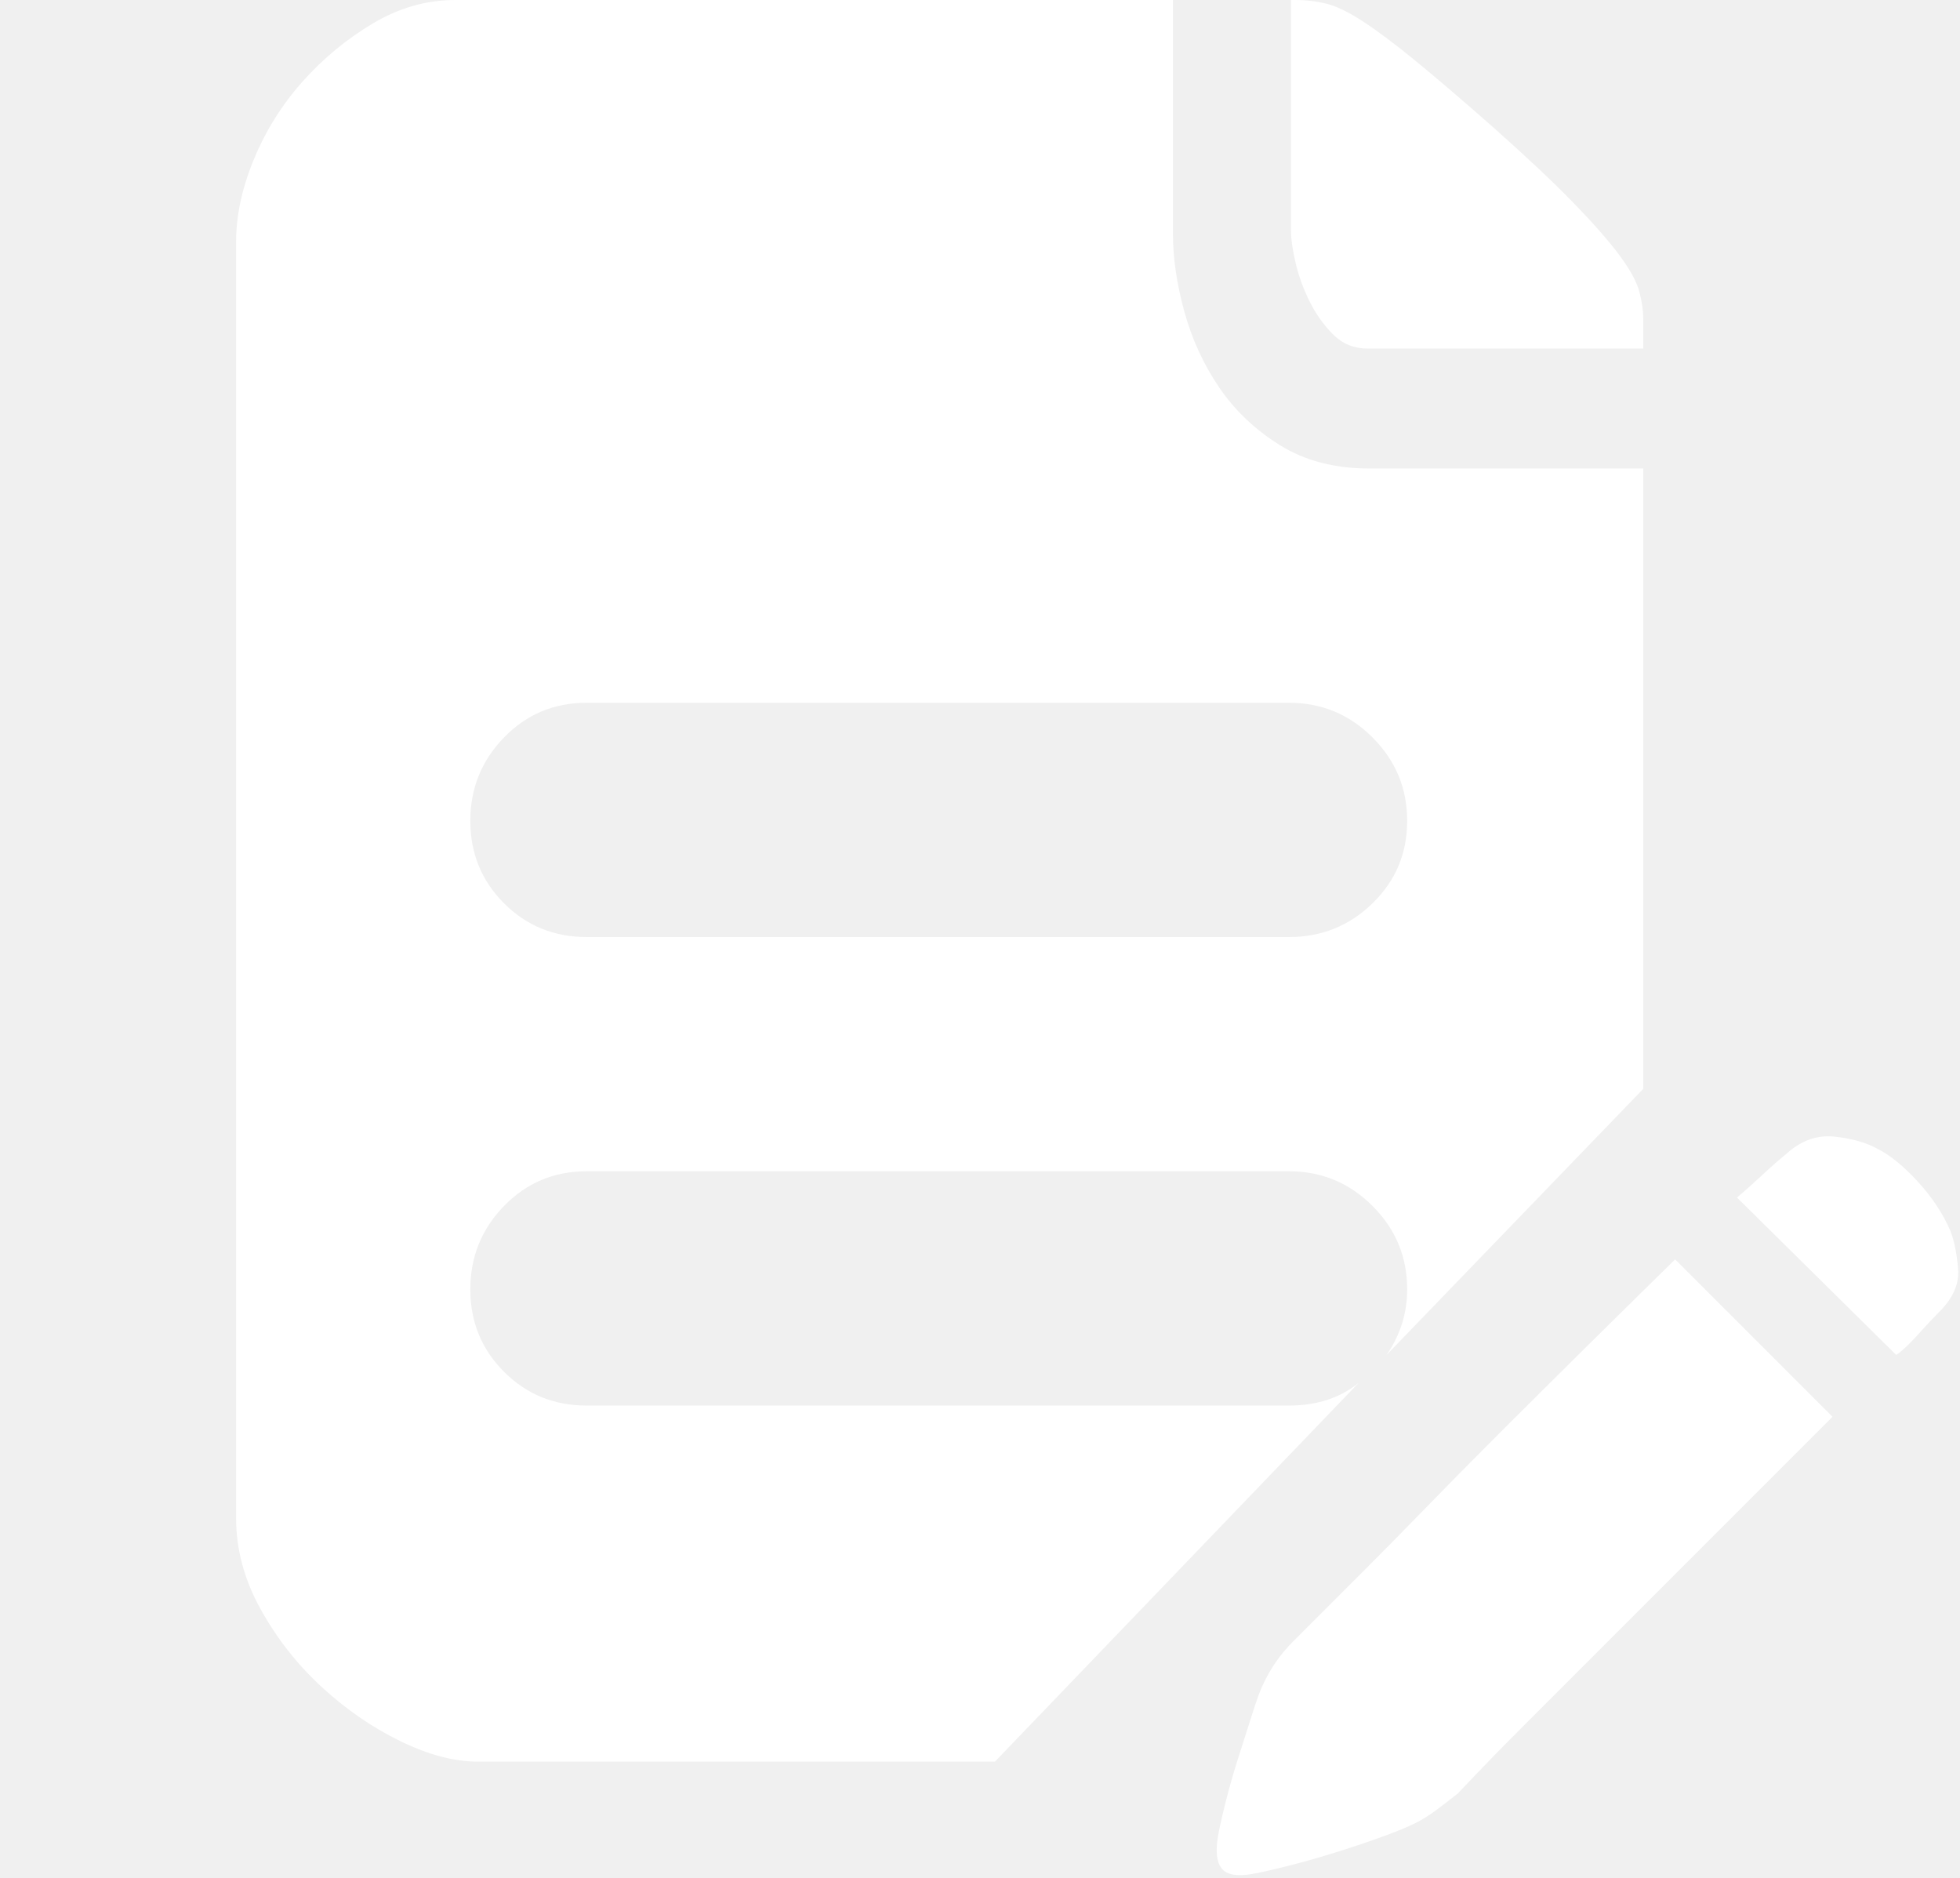
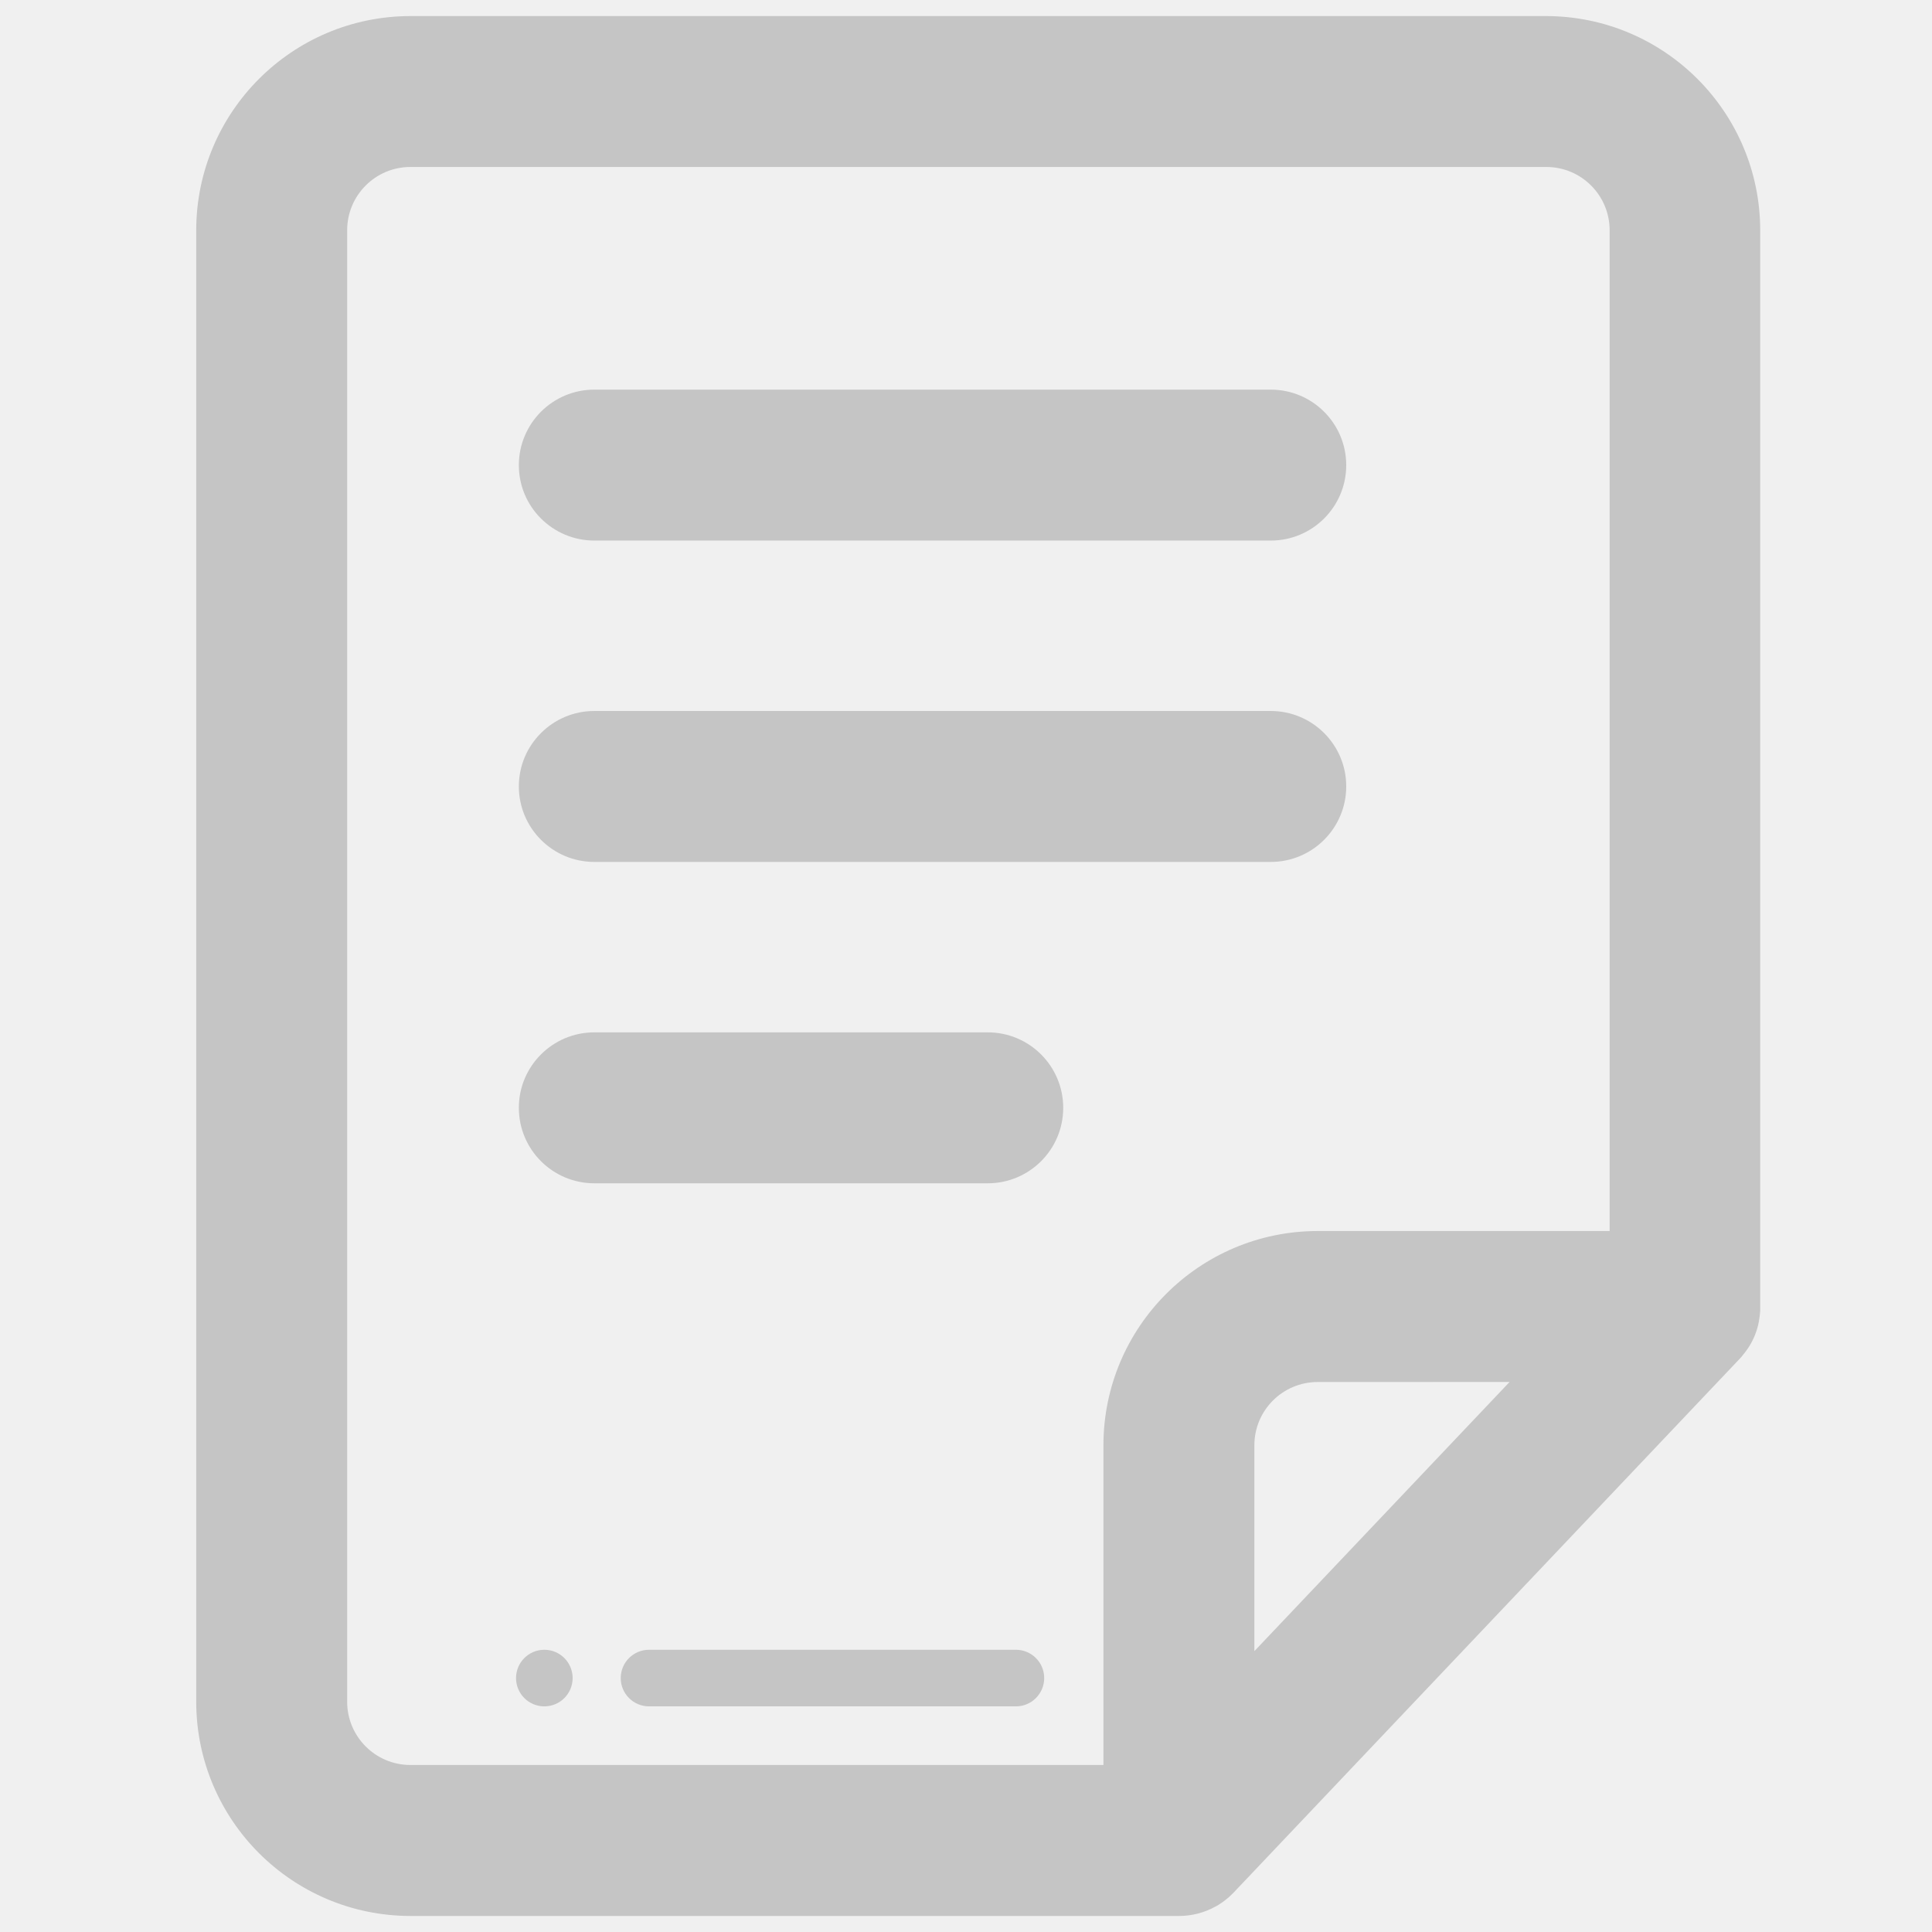
- <svg xmlns="http://www.w3.org/2000/svg" t="1671558931560" class="icon" viewBox="0 0 1069 1024" version="1.1" p-id="6313" data-darkreader-inline-fill="" width="208.789" height="200">
-   <path d="M746.028 190.084q-11.242 0-18.906-7.665t-12.774-17.884-7.665-20.95-2.555-17.884l0-125.701 2.044 0q9.198 0 17.373 2.044t19.928 9.709 28.615 21.461 42.411 36.279q27.593 24.527 43.944 41.389t25.038 28.615 10.731 19.928 2.044 14.307l0 16.351-150.228 0zM1063.856 671.425q3.066 8.176 4.088 20.439t-10.22 23.505q-5.11 5.11-9.198 9.709t-7.154 7.665q-4.088 4.088-7.154 6.132l-86.866-85.844q6.132-5.11 13.796-12.263t12.774-11.242q12.263-11.242 26.571-9.709t23.505 6.643q10.22 5.11 21.972 17.884t17.884 27.082zM703.106 766.467q22.483 0 37.812-12.263l-198.259 206.435-282.06 0q-19.417 0-42.411-11.242t-42.922-29.637-33.214-42.411-13.285-49.565l0-695.952q0-21.461 9.709-44.966t26.571-42.411 38.323-31.681 44.966-12.774l391.409 0 0 127.745q0 19.417 6.132 41.9t18.906 41.389 33.214 31.681 49.054 12.774l149.206 0 0 338.267-140.008 145.118q11.242-16.351 11.242-35.768 0-26.571-18.906-45.477t-45.477-18.906l-383.234 0q-26.571 0-44.966 18.906t-18.395 45.477 18.395 44.966 44.966 18.395l383.234 0zM319.872 383.234q-26.571 0-44.966 18.906t-18.395 45.477 18.395 44.966 44.966 18.395l383.234 0q26.571 0 45.477-18.395t18.906-44.966-18.906-45.477-45.477-18.906l-383.234 0zM705.15 895.234l13.285-13.285 25.549-25.549q15.329-15.329 33.725-34.236t36.79-37.301q43.944-43.944 99.13-98.108l85.844 85.844-99.13 99.13-36.79 36.79-33.725 33.725q-14.307 14.307-24.016 24.527t-10.731 11.242q-5.11 4.088-11.242 8.687t-12.263 7.665-18.906 7.665-26.06 8.687-25.549 7.154-18.395 4.088q-12.263 2.044-16.351-3.066t-2.044-17.373q1.022-6.132 4.088-18.395t7.154-25.038 7.665-24.016 5.621-15.329q6.132-13.285 16.351-23.505z" p-id="6314" fill="#ffffff" data-darkreader-inline-fill="" style="--darkreader-inline-fill:#1c1d1d;" />
+ <svg xmlns="http://www.w3.org/2000/svg" t="1671985489028" class="icon" viewBox="0 0 1024 1024" version="1.1" p-id="38985" data-darkreader-inline-fill="" width="120" height="120">
+   <path d="M923.71 718.26l0.65-0.8 0.52-0.66 0.68-0.91 0.42-0.59q0.36-0.52 0.7-1l0.31-0.49q0.37-0.59 0.73-1.2l0.21-0.37q0.38-0.67 0.73-1.35l0.13-0.26q0.38-0.74 0.72-1.5l0.07-0.15q0.36-0.8 0.69-1.62v-0.08q0.33-0.84 0.63-1.7 0.3-0.87 0.56-1.75v-0.06q0.25-0.87 0.47-1.75v-0.13c0.13-0.56 0.26-1.13 0.37-1.7v-0.26c0.1-0.53 0.19-1.06 0.27-1.59 0-0.16 0-0.32 0.06-0.49 0.06-0.46 0.12-0.93 0.17-1.4 0-0.29 0-0.58 0.07-0.87s0.06-0.7 0.08-1.06V122A113.63 113.63 0 0 0 819.64 8.52H217.45A113.63 113.63 0 0 0 104 122v780a113.63 113.63 0 0 0 113.5 113.5h407.34a39.8 39.8 0 0 0 19.41-5h0.06q0.82-0.46 1.61-0.95l0.32-0.21c0.44-0.28 0.87-0.56 1.3-0.86l0.5-0.35c0.36-0.26 0.72-0.52 1.07-0.79l0.6-0.47 0.92-0.75 0.65-0.56 0.83-0.75 0.64-0.61 0.78-0.78 0.35-0.35 268.3-283 0.28-0.31 0.65-0.72zM217.45 935.48A33.54 33.54 0 0 1 184 902V122a33.54 33.54 0 0 1 33.5-33.5h602.14a33.54 33.54 0 0 1 33.5 33.5v530.47h-154.8A113.63 113.63 0 0 0 584.84 766v169.48z m582.65-203L664.84 875.14V766a33.54 33.54 0 0 1 33.5-33.5z" fill="#c5c5c5" p-id="38986" data-darkreader-inline-fill="" style="--darkreader-inline-fill:#434545;" />
+   <path d="M315 286.51h358.53a40 40 0 0 0 0-80H315a40 40 0 0 0 0 80zM713.53 416.84a40 40 0 0 0-40-40H315a40 40 0 0 0 0 80h358.53a40 40 0 0 0 40-40zM523.53 547.17H315a40 40 0 0 0 0 80h208.53a40 40 0 0 0 0-80zM538.45 874.41H344a15 15 0 0 0 0 30h194.45a15 15 0 0 0 0-30z" fill="#c5c5c5" p-id="38987" data-darkreader-inline-fill="" style="--darkreader-inline-fill:#434545;" />
+   <path d="M288.51 889.41m-15 0a15 15 0 1 0 30 0 15 15 0 1 0-30 0Z" fill="#c5c5c5" p-id="38988" data-darkreader-inline-fill="" style="--darkreader-inline-fill:#e1d7c8;" />
</svg>
